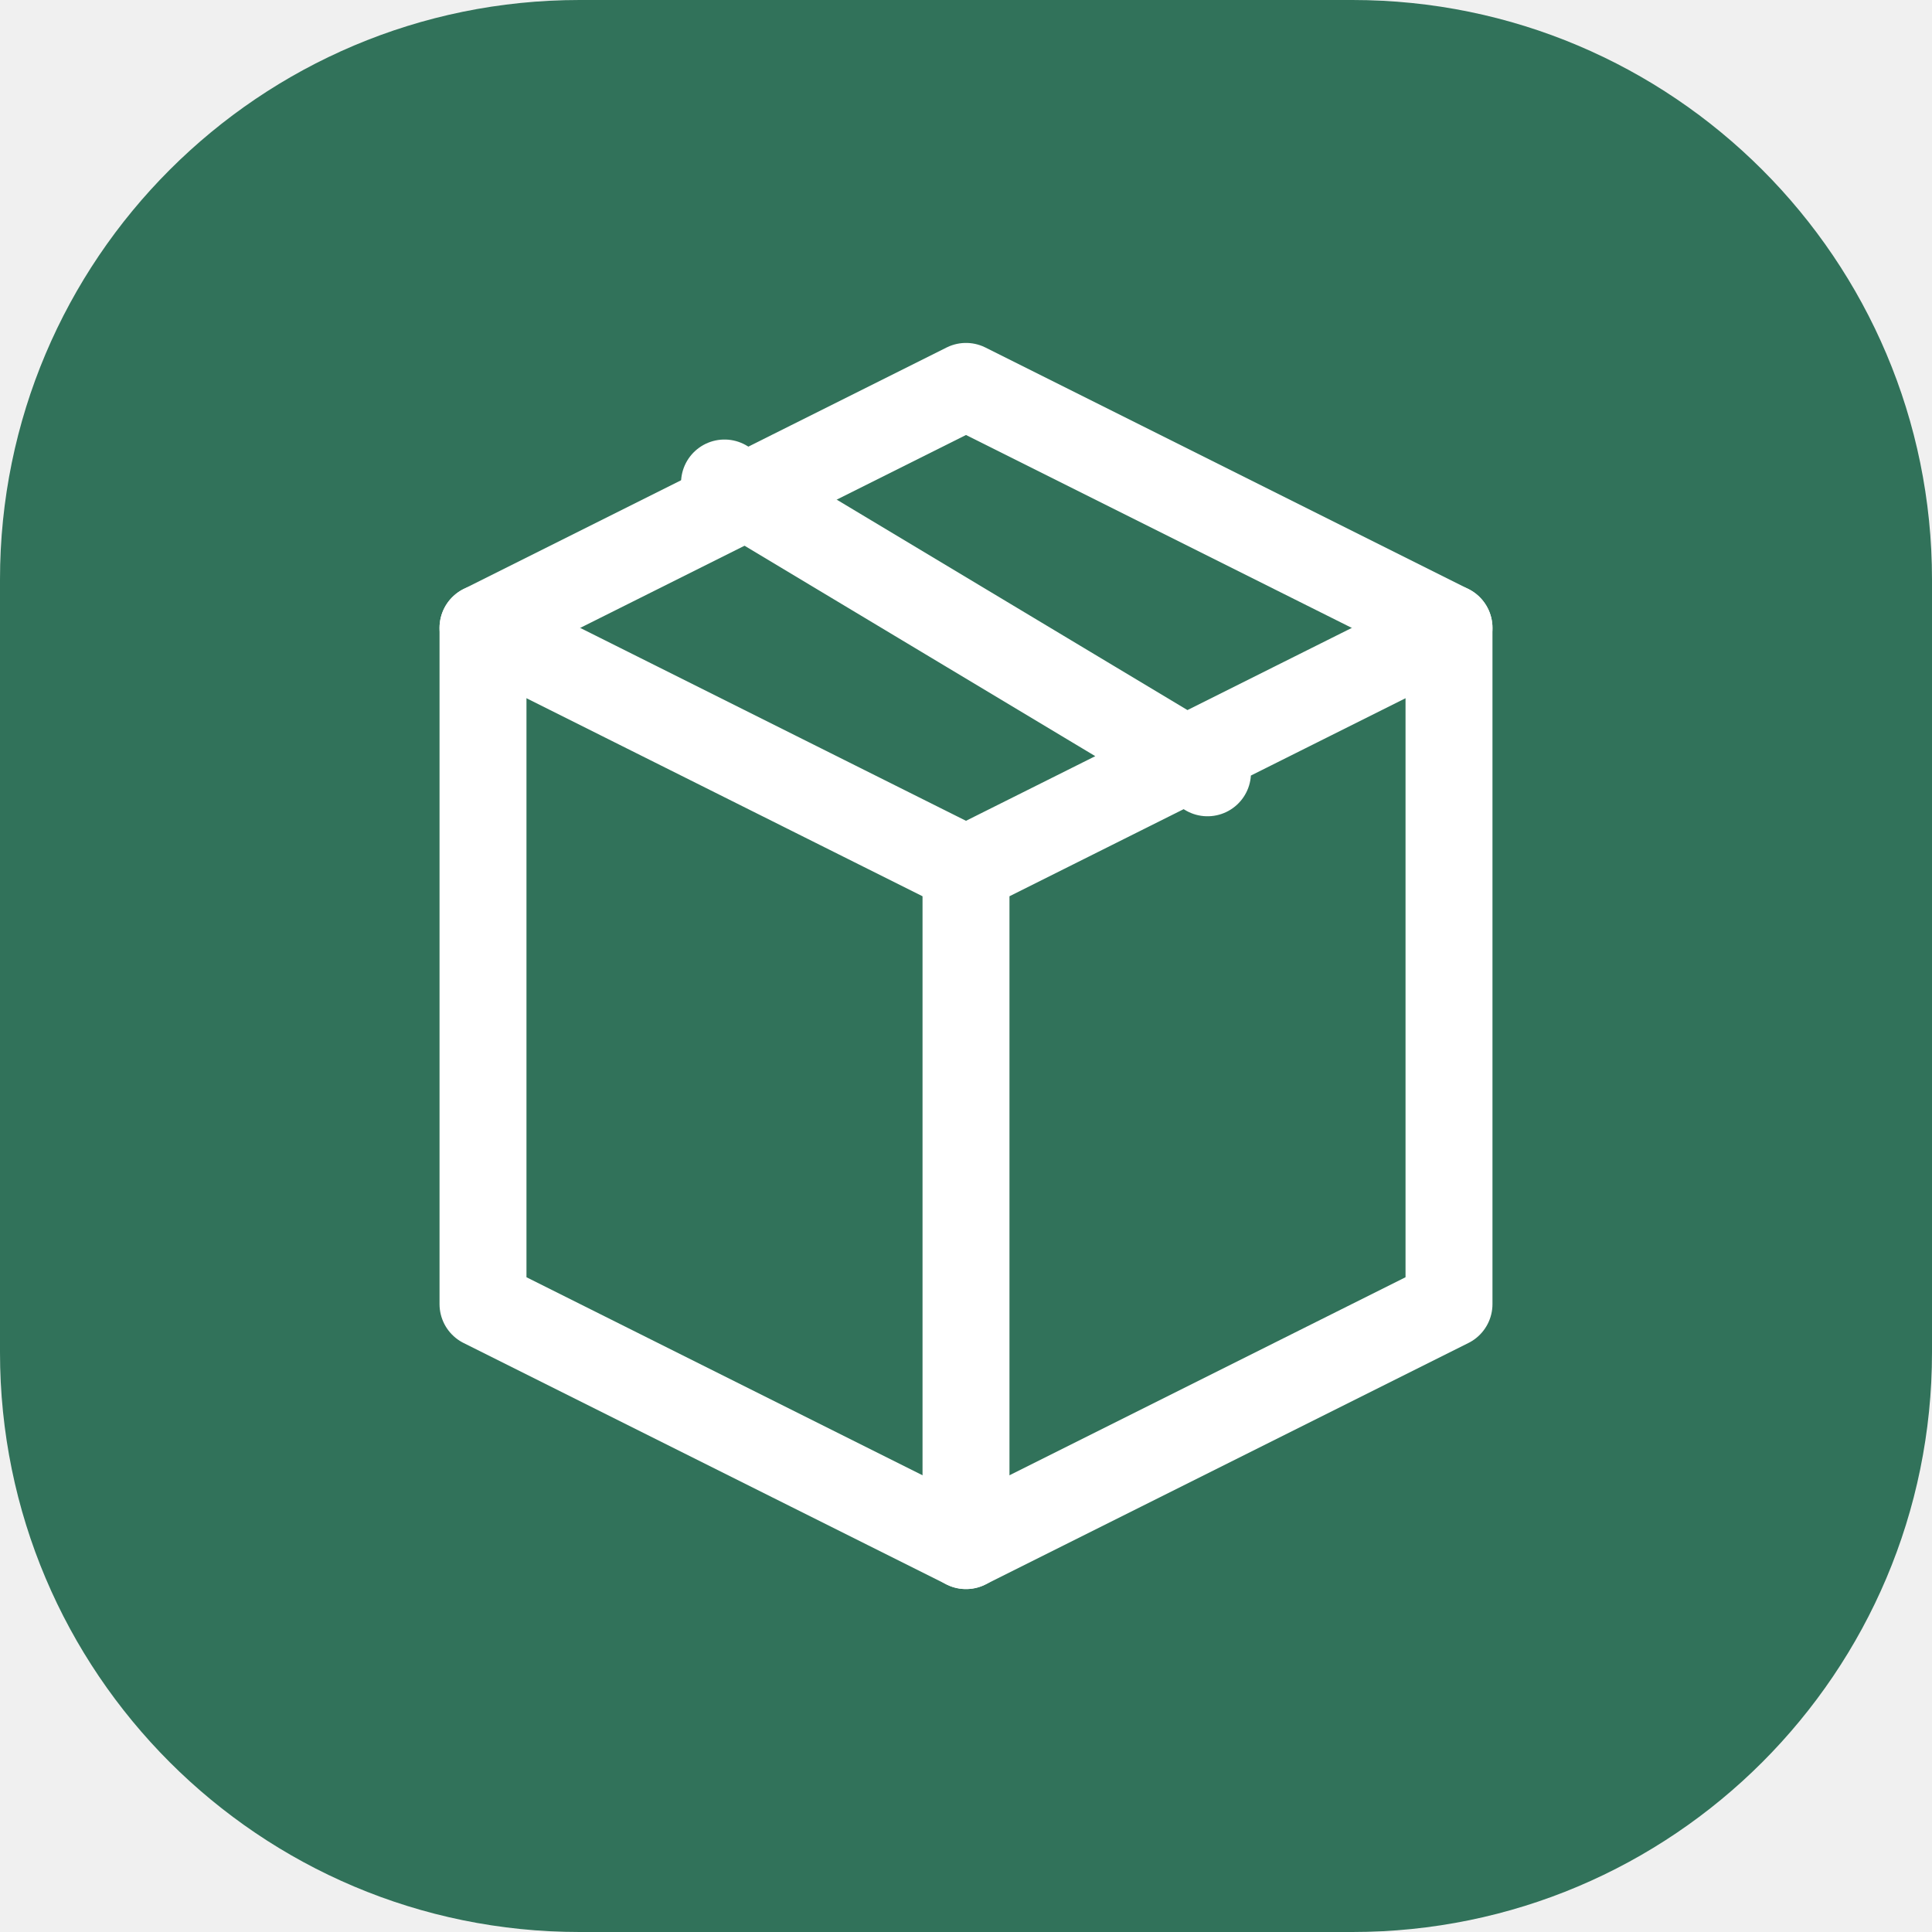
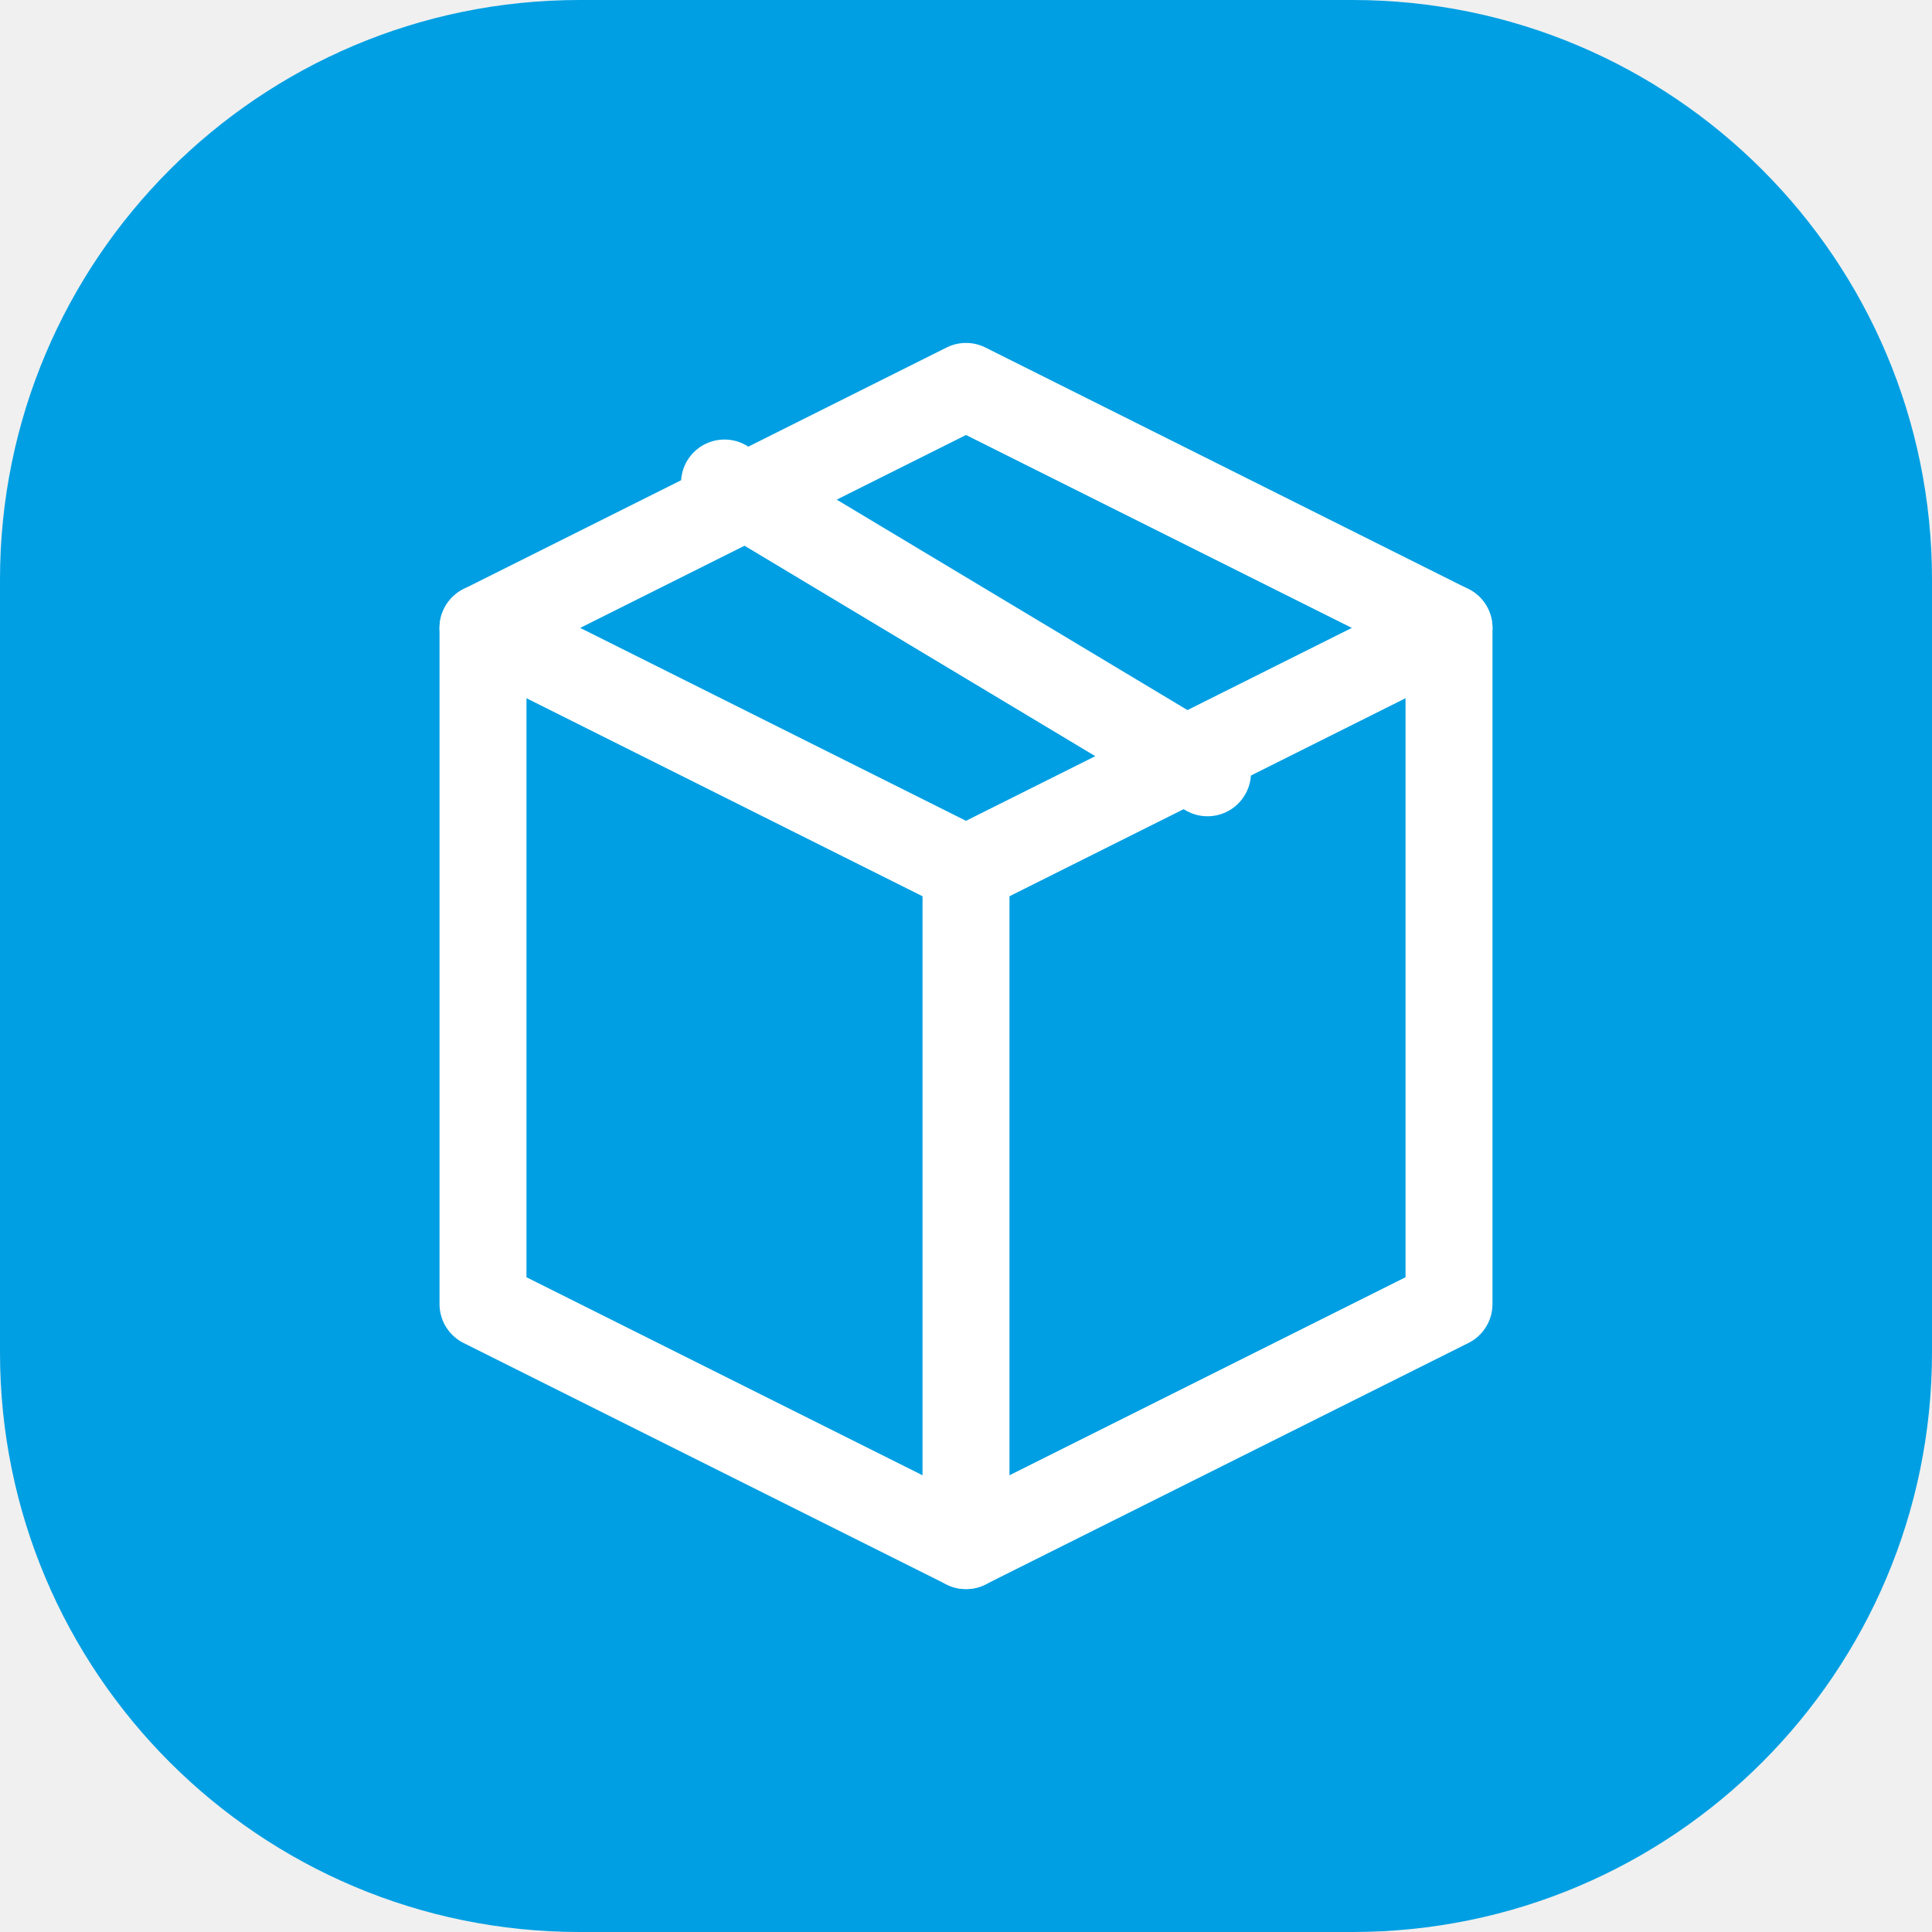
<svg xmlns="http://www.w3.org/2000/svg" viewBox="0 0 40 40">
-   <rect width="40" height="40" rx="12" fill="#31725a" />
+   <rect width="40" height="40" rx="12" fill="#009fe3" />
  <g fill="none" stroke="#fff" stroke-width="1.8" stroke-linecap="round" stroke-linejoin="round">
    <path d="m10 13 10-5 10 5v14l-10 5-10-5Z" />
    <path d="m10 13 10 5 10-5M20 18v14M15 10l10 6" />
  </g>
</svg>
